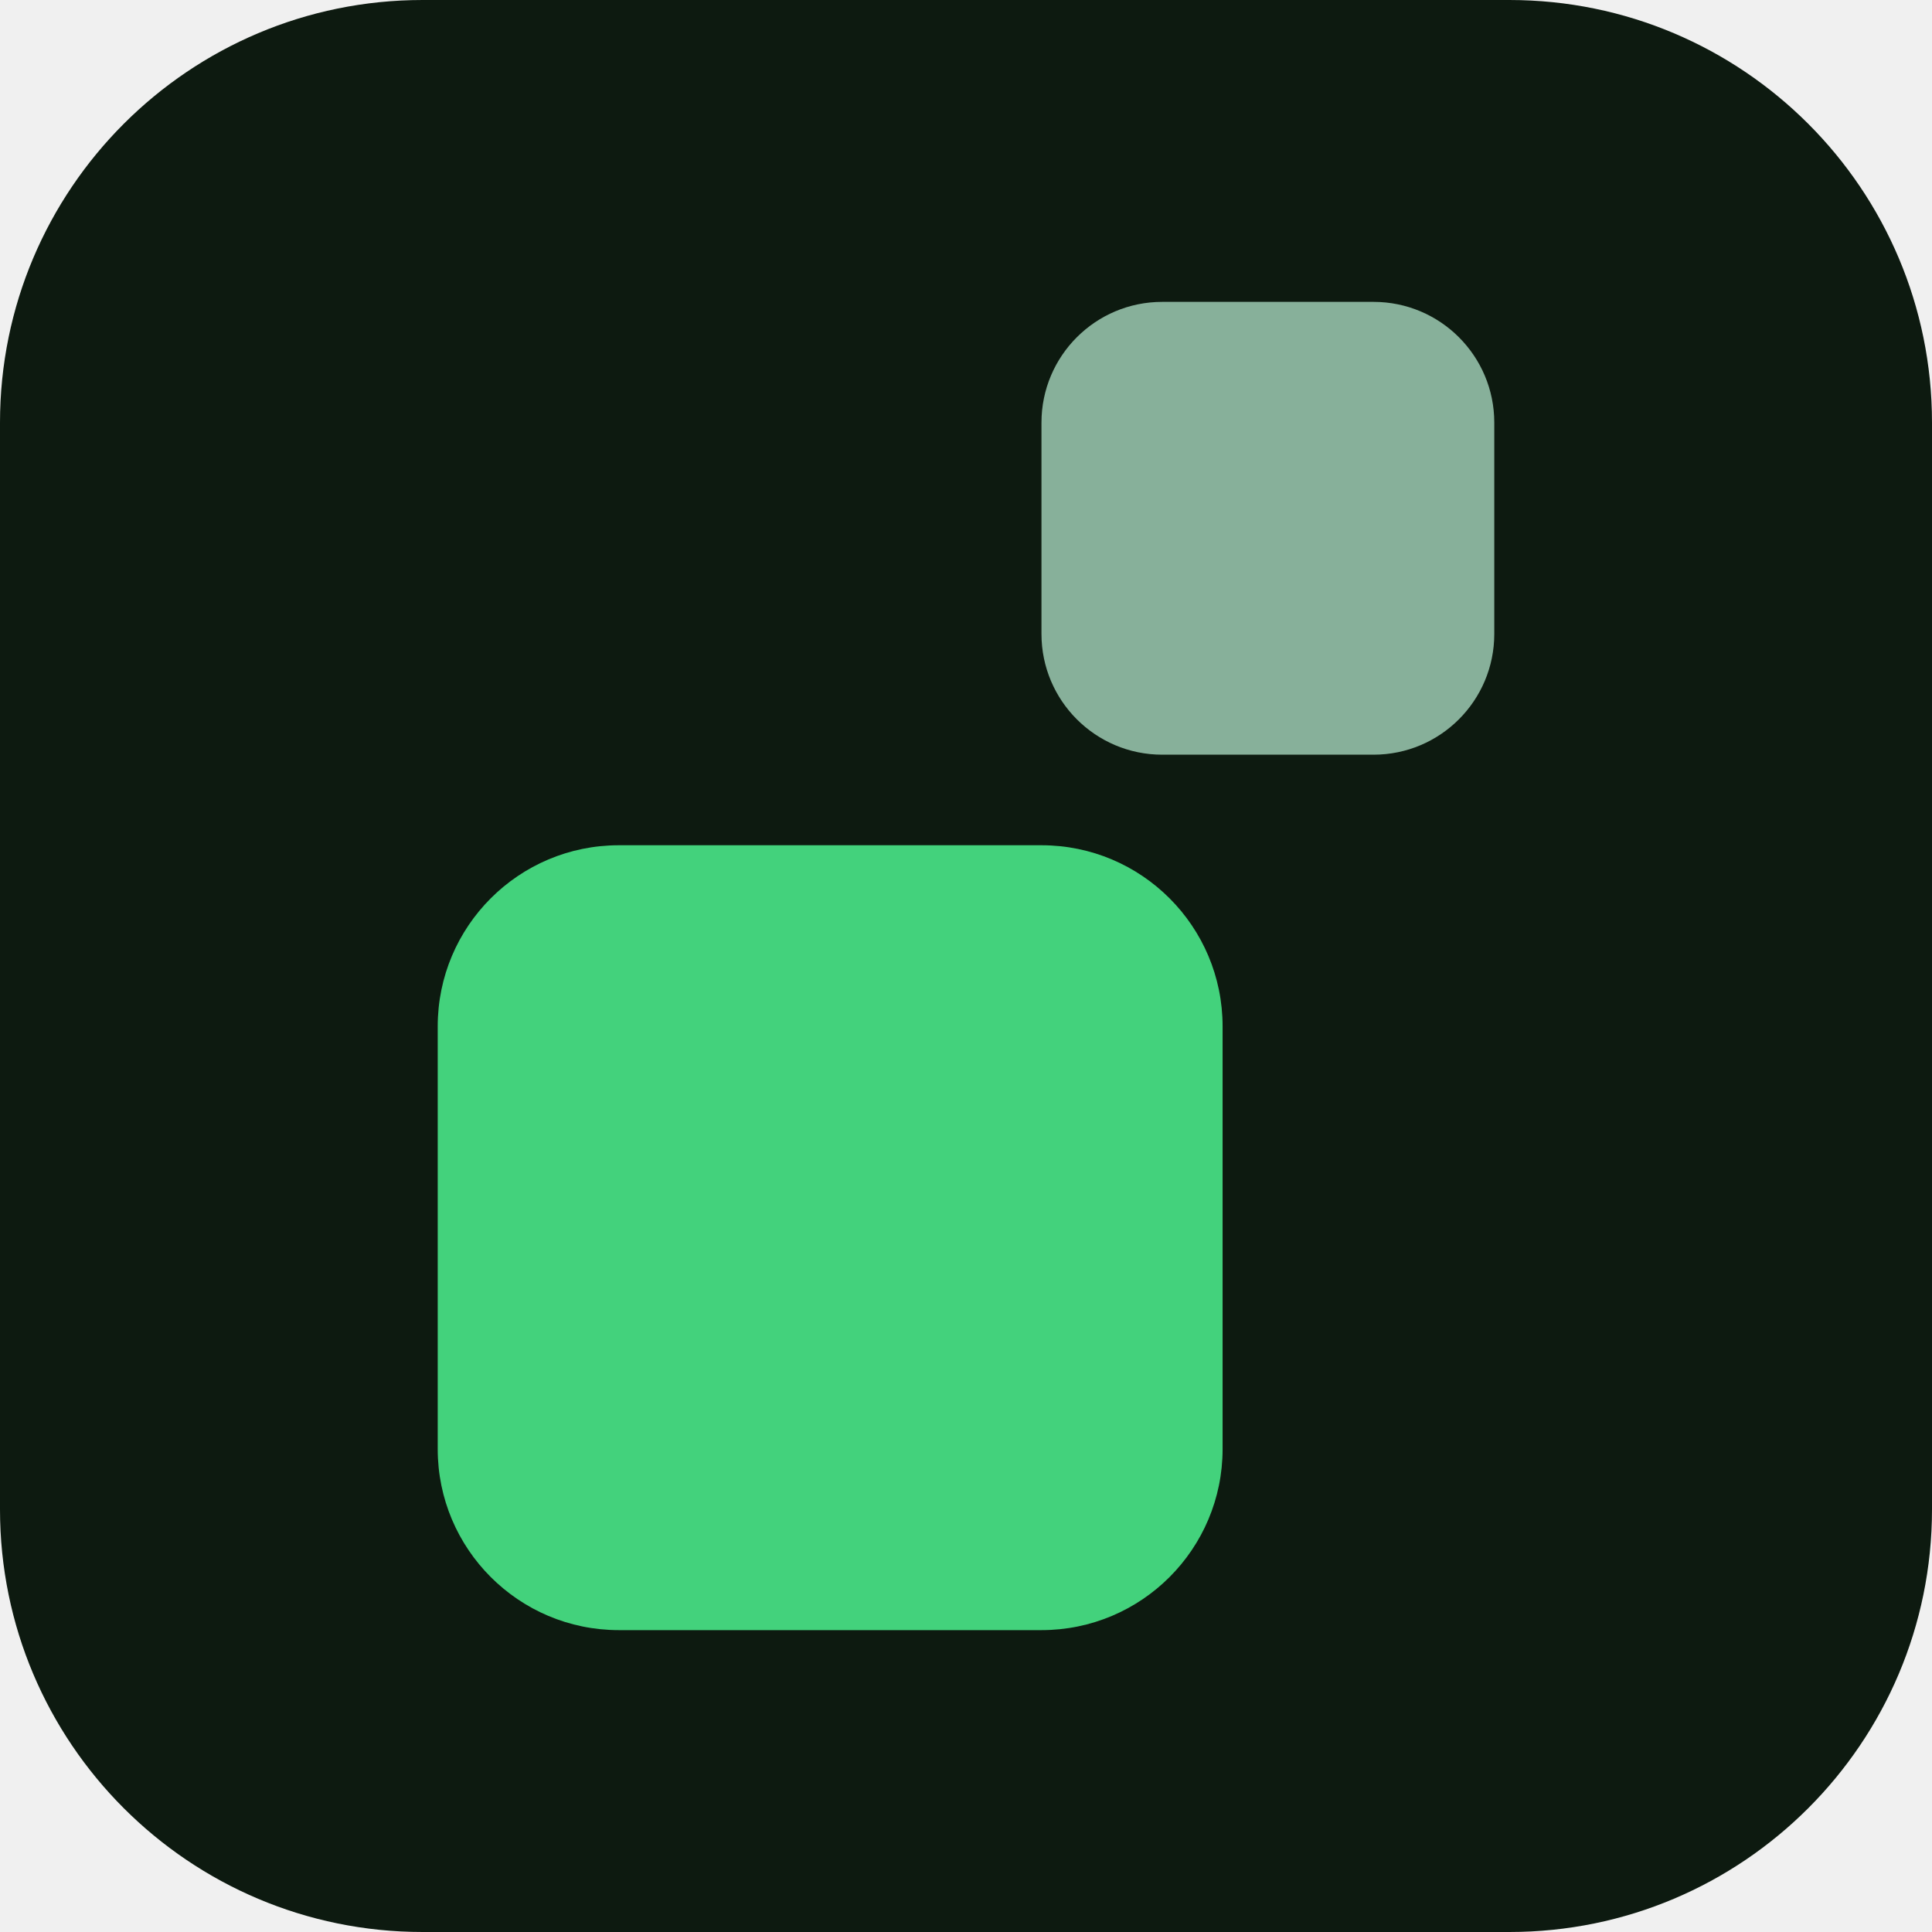
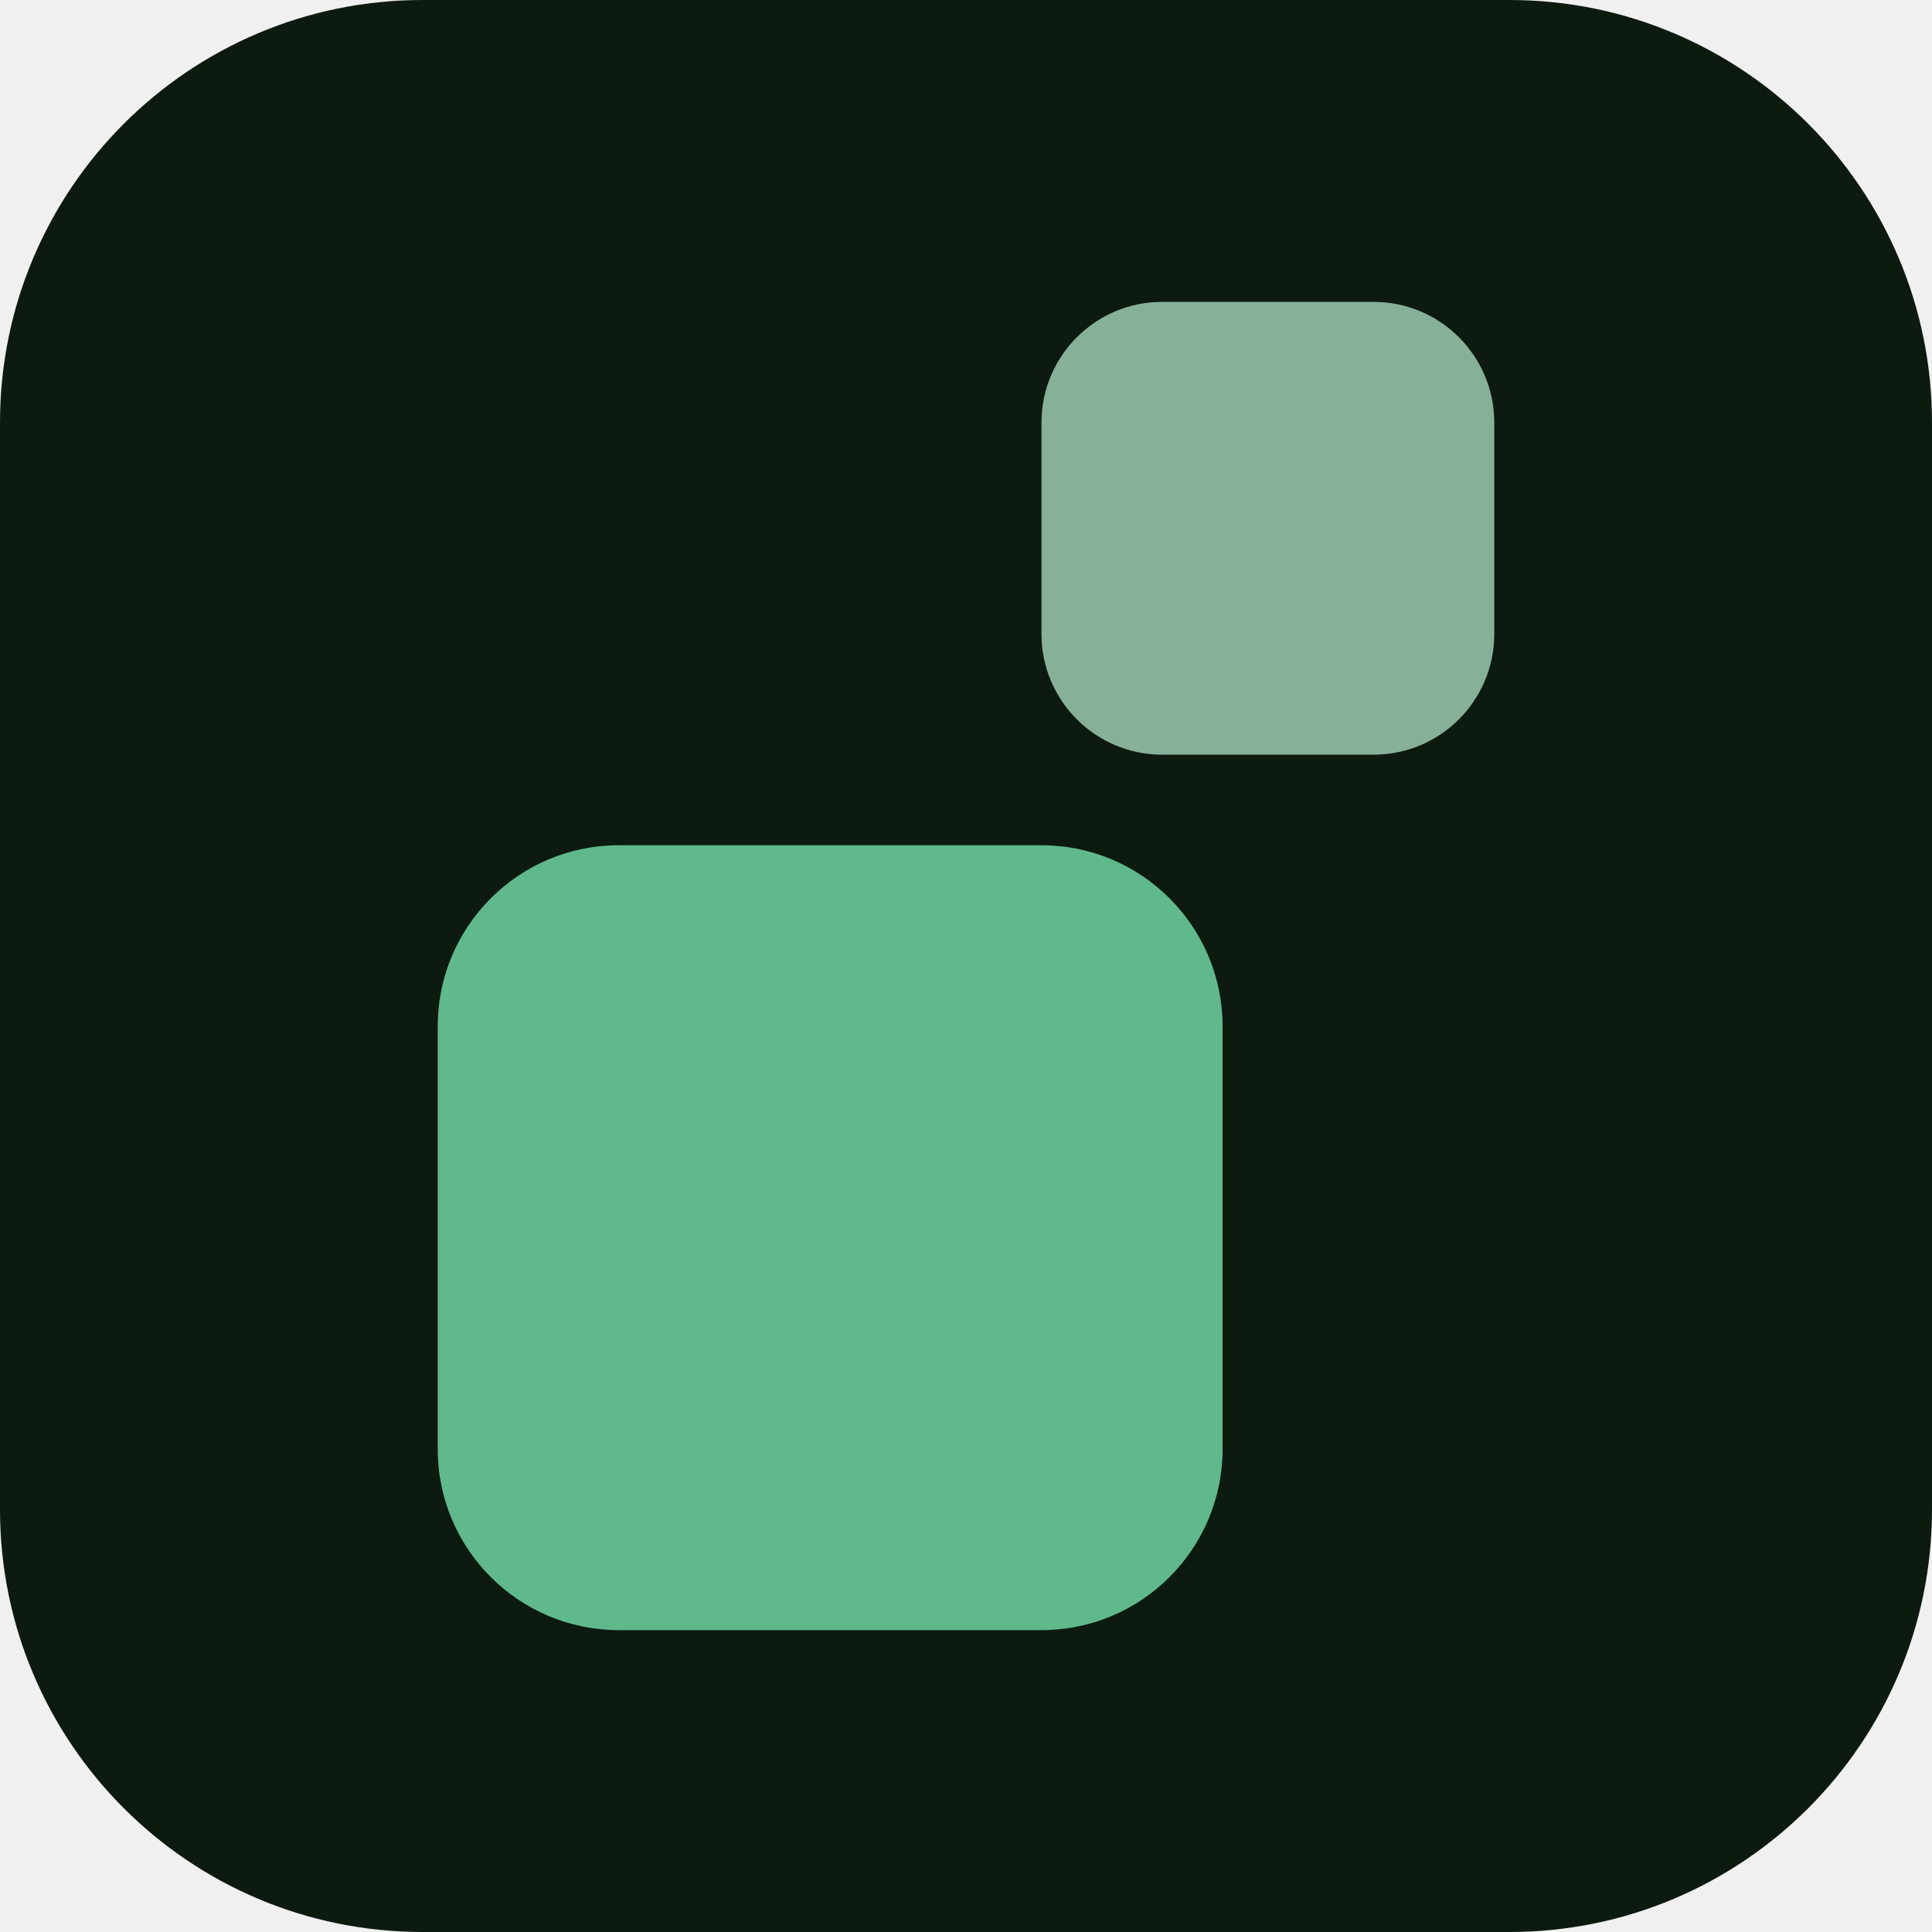
<svg xmlns="http://www.w3.org/2000/svg" viewBox="0 0 64 64" width="64" height="64" role="img" aria-label="datathink">
  <style>
    .chip   { fill: #0D1A10; }
    .border { stroke: none; }
-     .big    { fill: #43D27C; }
+     .big    { fill: #5FB98C; }
    .small  { fill: #87B09A; }
    @media (prefers-color-scheme: light) {
      .chip   { fill: #FFFFFF; }
      .border { stroke: rgba(20, 41, 27, 0.12); stroke-width: 1.5; }
      .big    { fill: #166534; }
      .small  { fill: #4B6858; }
    }
  </style>
  <rect class="chip" width="64" height="64" rx="14" />
  <rect class="border" x="0.75" y="0.75" width="62.5" height="62.5" rx="13.25" fill="none" />
  <g transform="translate(12.5,6)">
    <rect class="big" x="2" y="22" width="26" height="26" rx="6" />
    <rect class="small" x="22" y="4" width="15" height="15" rx="4" />
  </g>
</svg>
